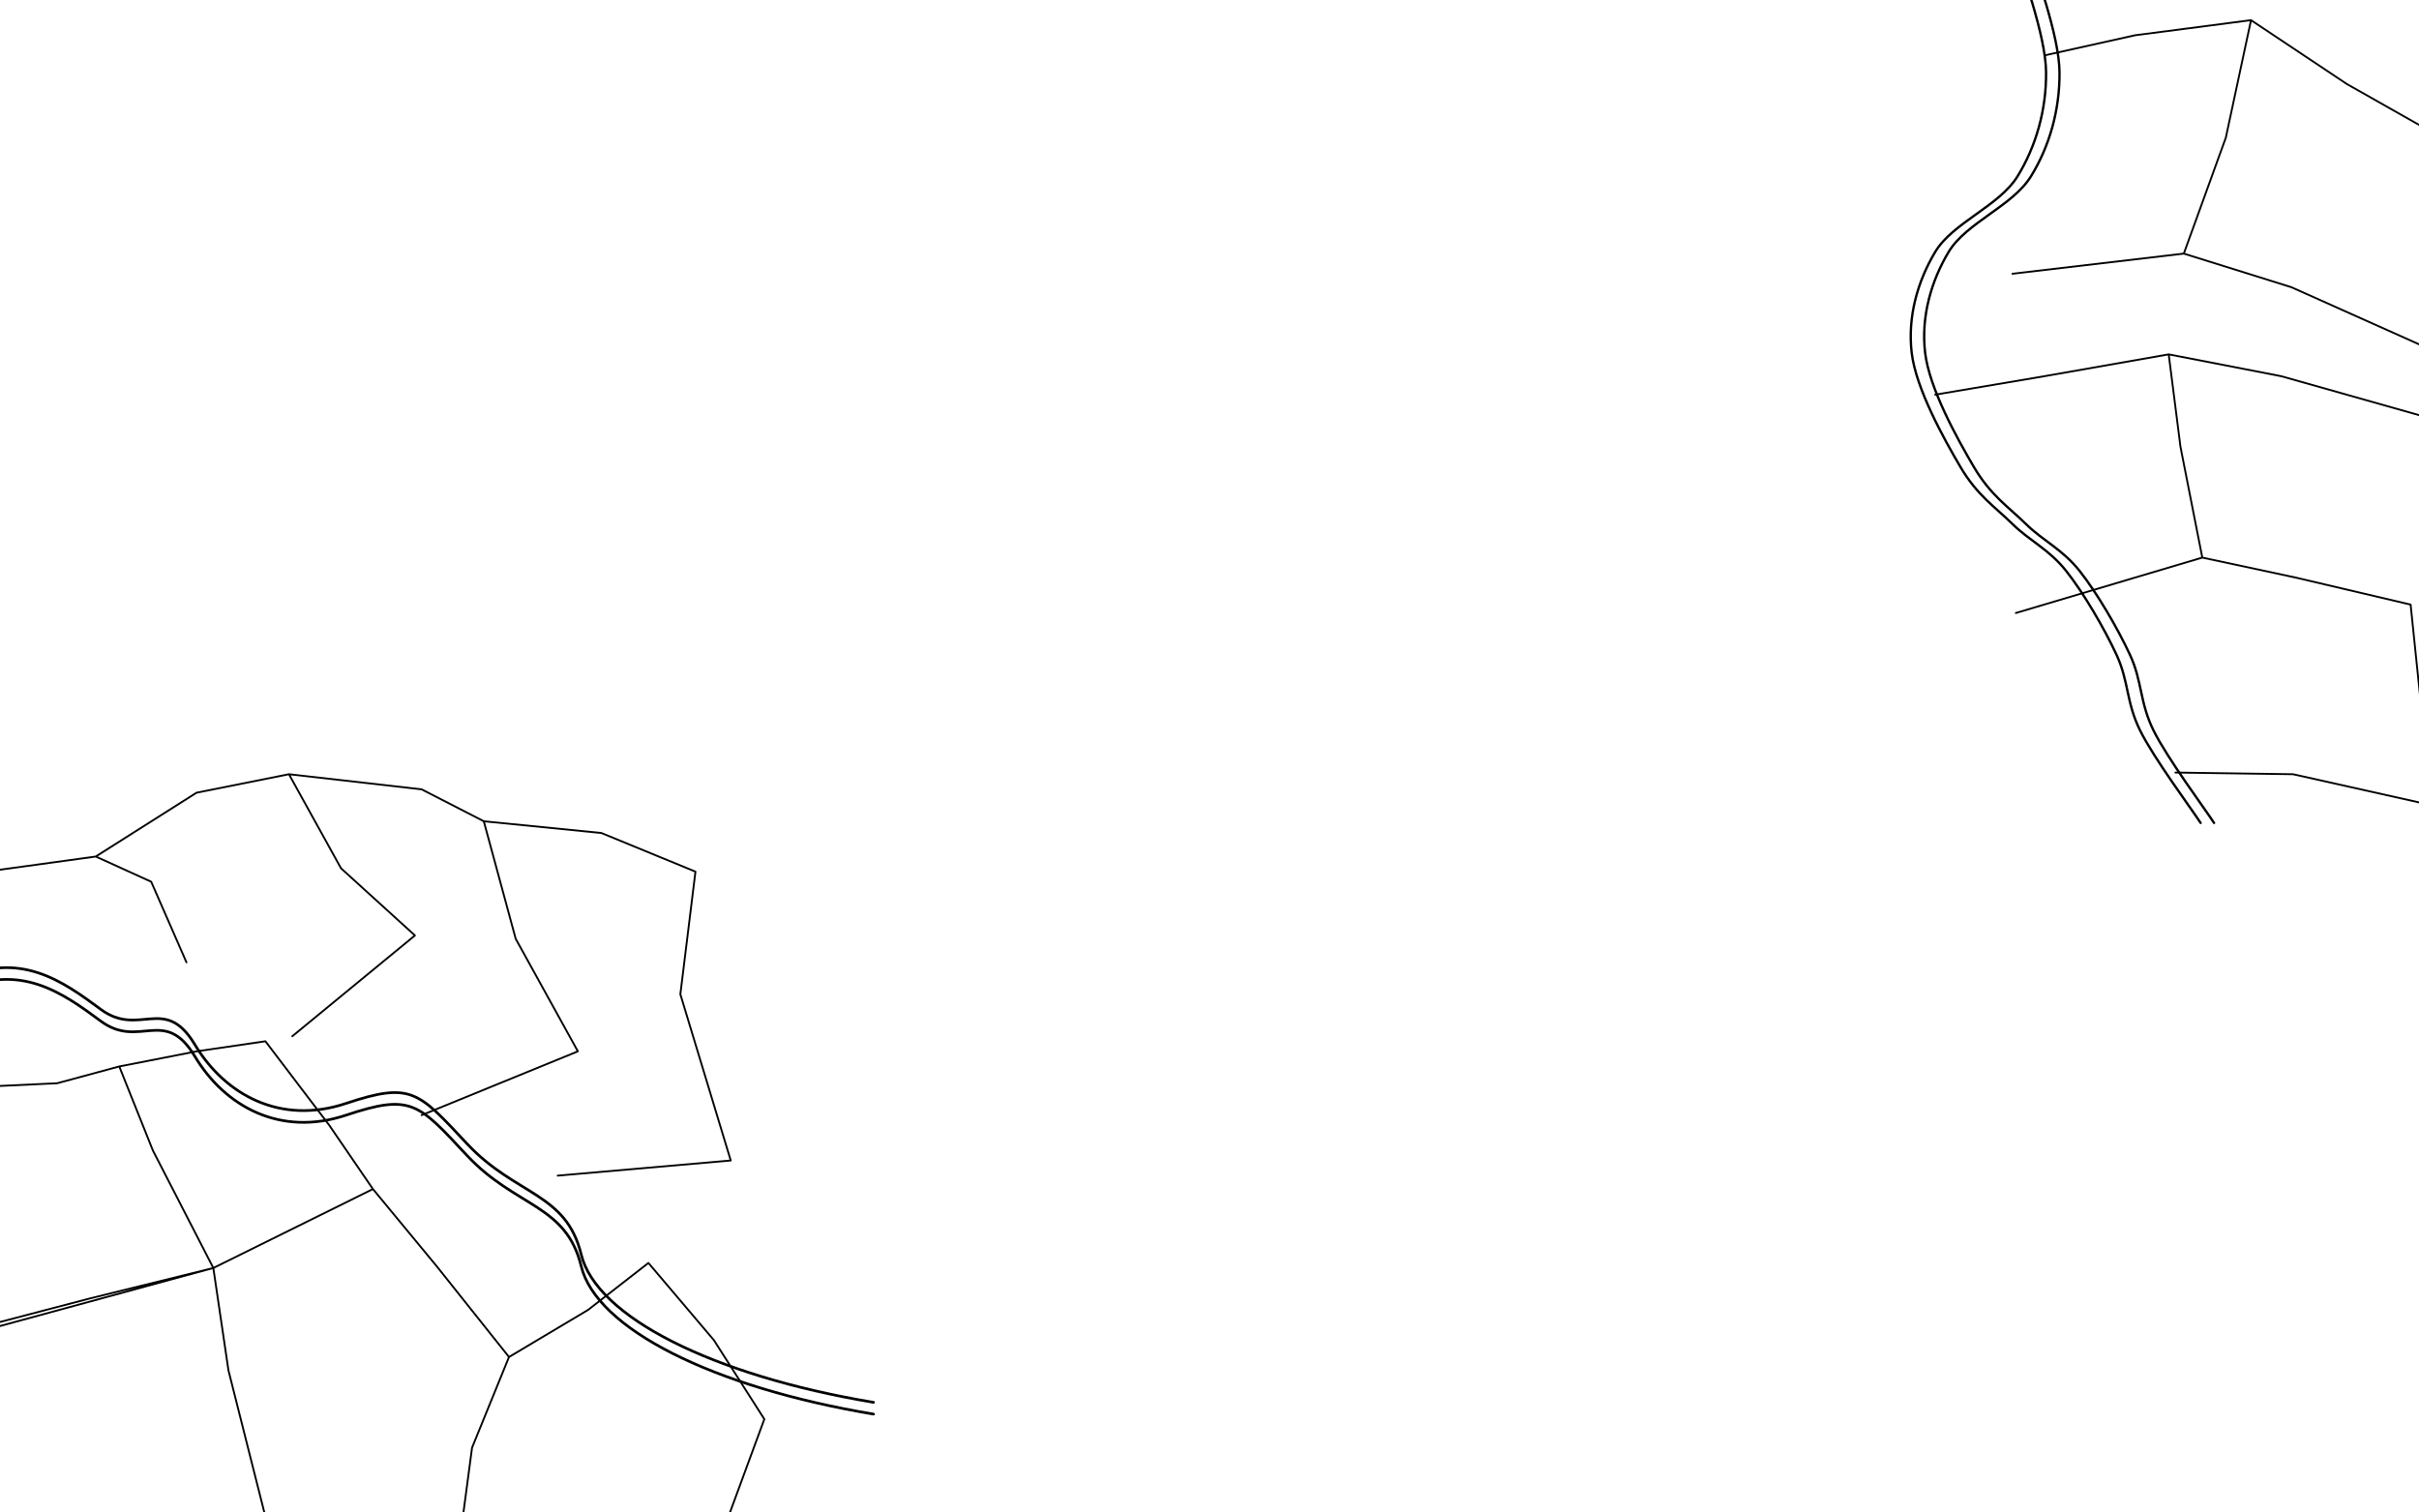
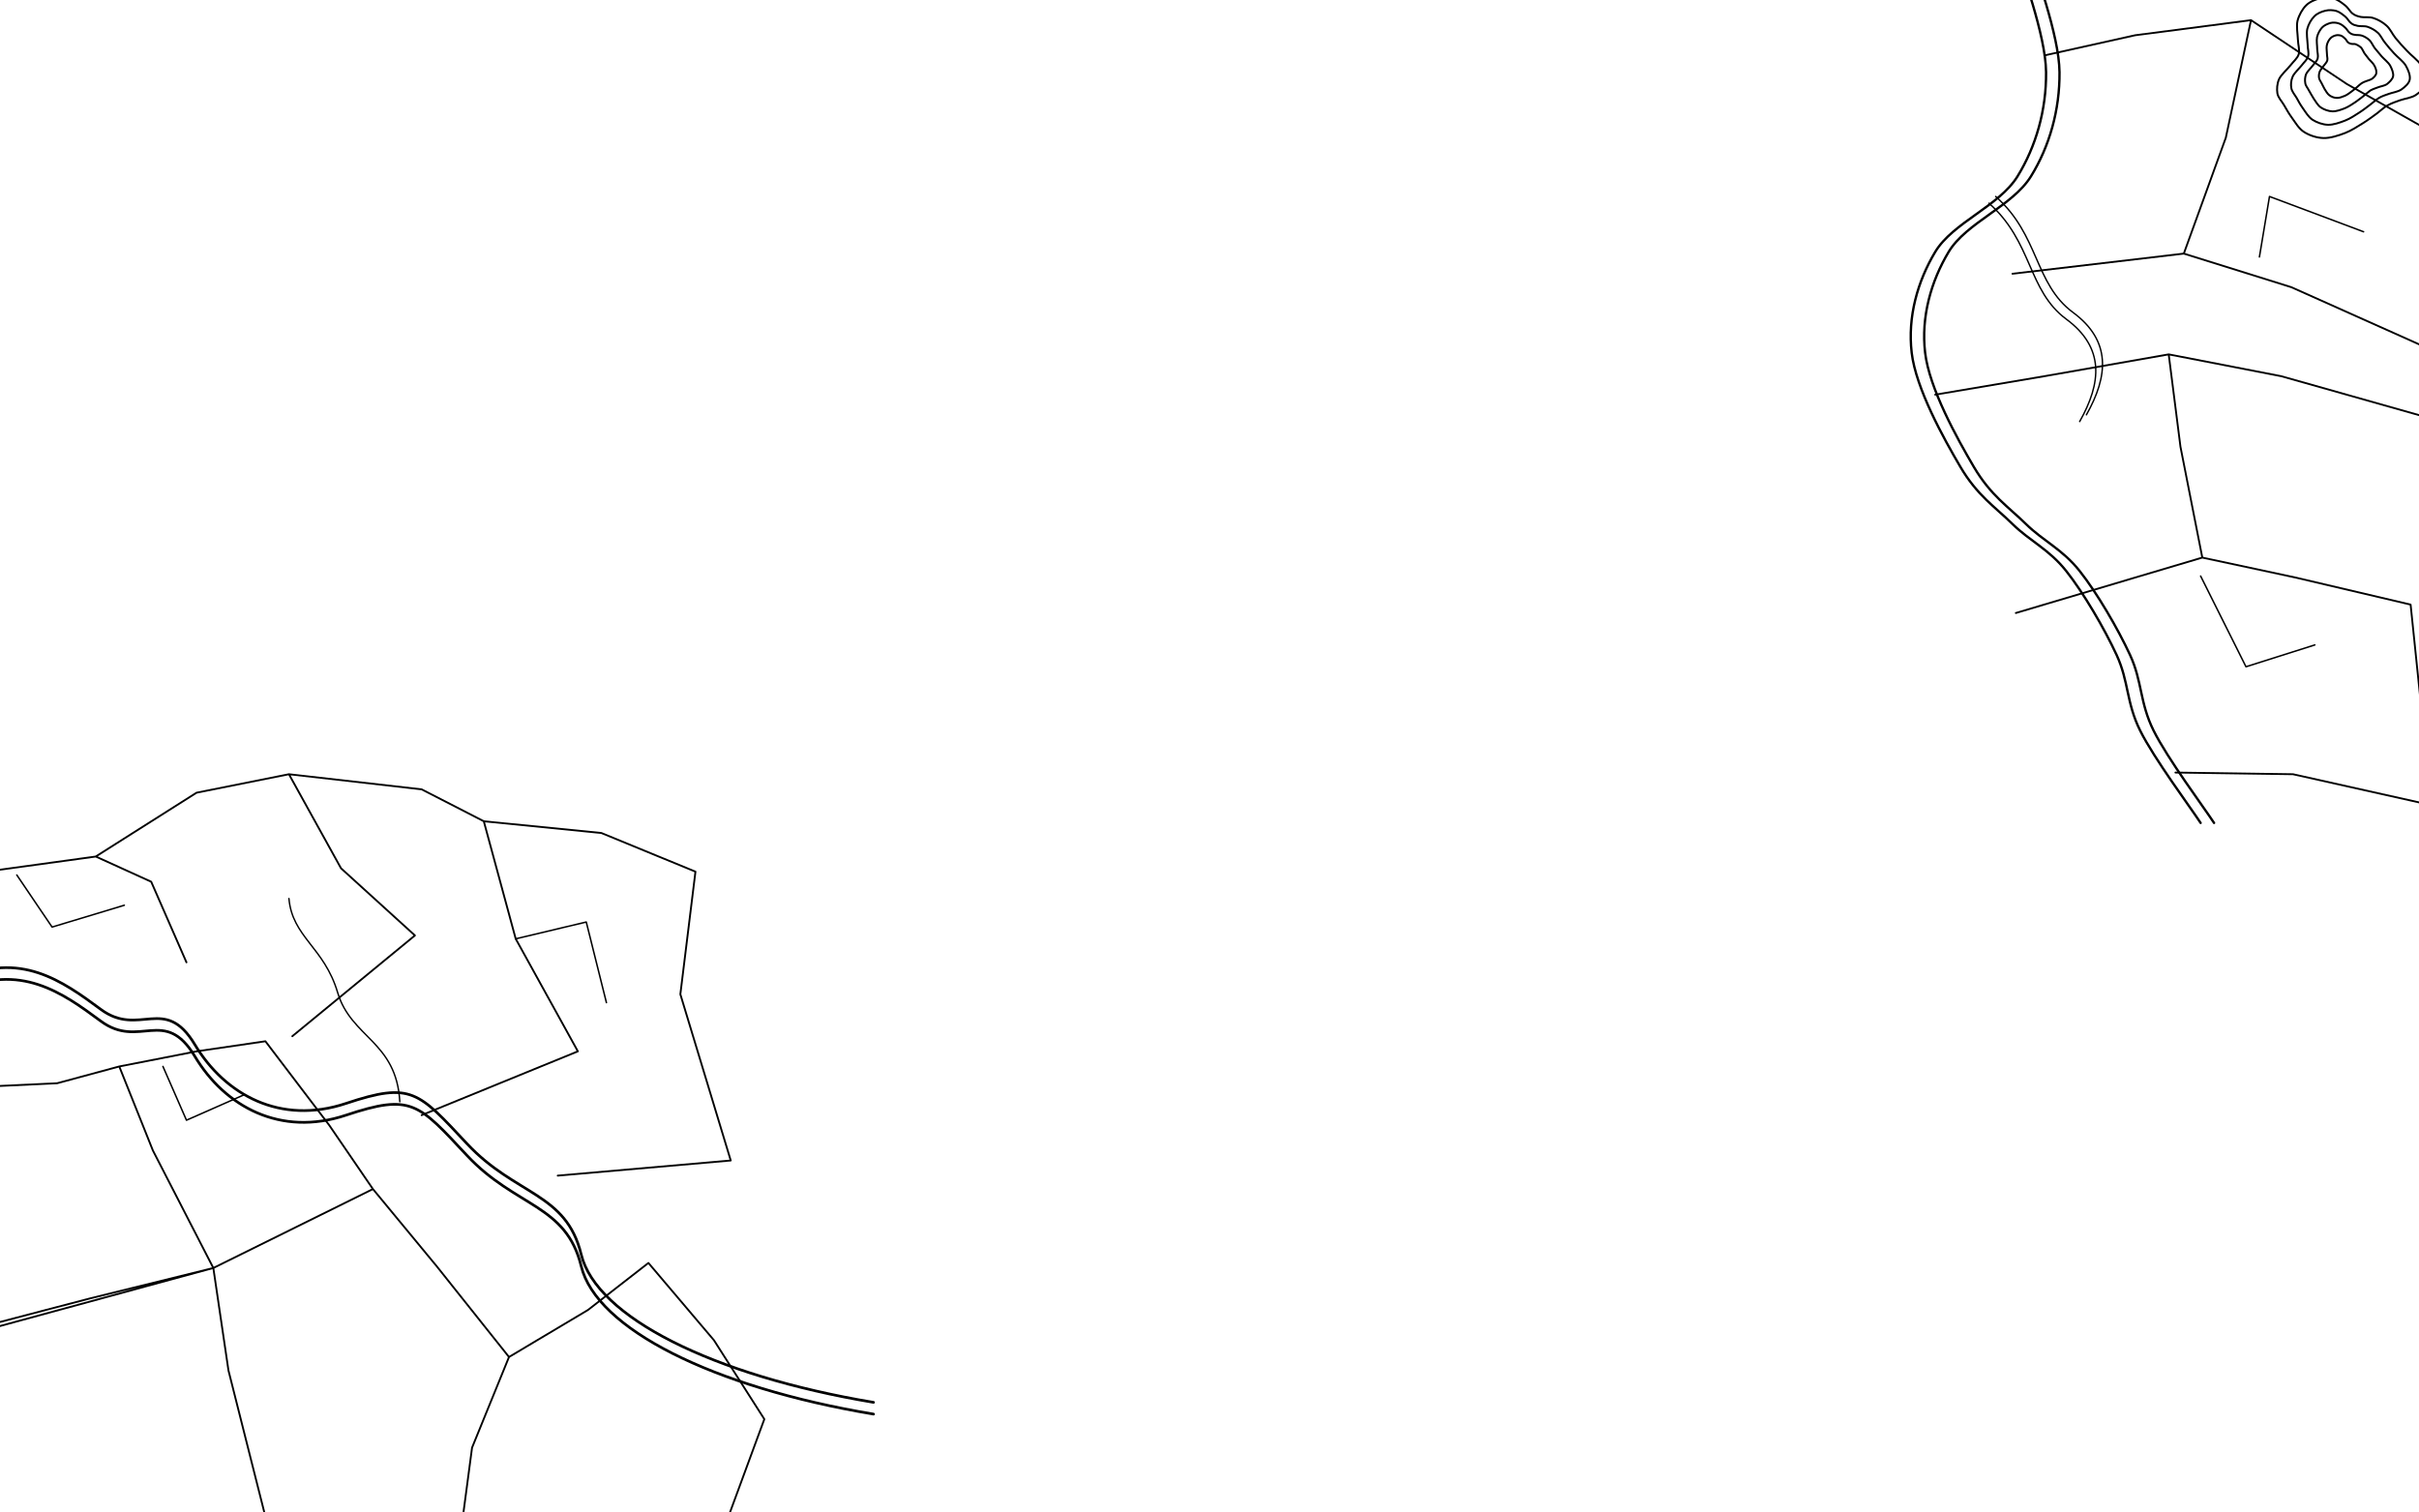
<svg xmlns="http://www.w3.org/2000/svg" viewBox="0 0 1440 900">
  <defs />
  <g fill="none" stroke="black" stroke-width="1.3" stroke-linecap="round" stroke-linejoin="round">
    <path stroke-width="1.6" d="M-25 583 C12 566 37 584 60 601 S98 592 116 622 S167 670 206 657 S249 650 278 681 S337 710 346 747 S424 819 520 835 M-25 590 C12 573 37 591 60 608 S98 599 116 629 S167 677 206 664 S249 657 278 688 S337 717 346 754 S424 826 520 842" />
    <path stroke-width="1.1" d="M-30 522 L57 510 L90 525 L111 573 M57 510 L117 472 L172 461 L203 517 L247 557 L174 617 M172 461 L251 470 L288 489 L307 559 L344 626 L251 664 M288 489 L358 496 L414 519 L405 592 L435 691 L332 700 M-30 648 L34 645 L71 635 L91 685 L127 755 L-20 795 M71 635 L117 626 L158 620 L196 670 L222 708 L127 755 M127 755 L222 708 L260 754 L303 808 L281 862 L270 945 M-30 795 L54 773 L127 755 L136 816 L161 915 M303 808 L350 780 L386 752 L425 798 L455 845 L420 940" />
    <path stroke-width="1.4" d="M1200 -30 C1203 -17.8 1217.8 20.5 1218 43 C1218.2 65.5 1212 87.2 1201 105 C1190 122.8 1162.5 132.5 1152 150 C1141.5 167.5 1135.5 188.7 1138 210 C1140.5 231.3 1157 261 1167 278 C1177 295 1187.5 301.7 1198 312 C1208.5 322.3 1219.7 327 1230 340 C1240.3 353 1252.7 374.2 1260 390 C1267.3 405.8 1265.7 418.3 1274 435 C1282.3 451.7 1304 480.8 1310 490" />
    <path stroke-width="1.4" d="M1208 -30 C1211 -17.8 1225.8 20.5 1226 43 C1226.2 65.5 1220 87.2 1209 105 C1198 122.8 1170.5 132.5 1160 150 C1149.5 167.5 1143.5 188.7 1146 210 C1148.5 231.3 1165 261 1175 278 C1185 295 1195.5 301.7 1206 312 C1216.5 322.3 1227.7 327 1238 340 C1248.3 353 1260.7 374.2 1268 390 C1275.3 405.8 1273.7 418.3 1282 435 C1290.3 451.7 1312 480.8 1318 490" />
    <path stroke-width="1.1" d="M1217 33 L1271 21 L1340 12 L1397 50 L1450 80 M1340 12 L1325 82 L1300 151 L1198 163 M1300 151 L1364 171 L1440 205 M1152 235 L1217 224 L1291 211 L1298 266 L1311 332 L1200 365 M1291 211 L1358 224 L1450 250 M1311 332 L1367 344 L1435 360 L1441 418 L1450 480 L1365 461 L1295 460" />
+     <path stroke-width="0.85" d="M1184 121 C1210 144 1207 173 1230 190 S1251 228 1238 251 M1188 117 C1214 140 1211 169 1234 186 S1255 224 1242 247 M238 656 C236 620 209 618 201 591 S174 558 172 535" />
+     <path stroke-width="0.9" d="M10 521 L31 552 L74 539 M97 635 L111 667 L145 652 M307 559 L349 549 L361 597 M1345 153 L1351 117 L1407 138 M1310 343 L1337 397 L1378 384" />
+     <path stroke-width="1.15" d="M1413.4 39 C1414.2 40.4 1414.8 42.2 1414.6 43.5 C1414.4 44.9 1413.2 46 1412.2 46.8 C1411.2 47.6 1409.7 47.8 1408.6 48.3 C1407.5 48.7 1406.7 49 1405.8 49.6 C1404.9 50.2 1404.2 50.9 1403.3 51.7 C1402.3 52.5 1401.3 53.5 1400.1 54.3 C1398.9 55.2 1397.5 56.3 1396 57 C1394.5 57.6 1392.6 58.4 1391.1 58.3 C1389.5 58.3 1387.8 57.6 1386.6 56.7 C1385.4 55.8 1384.6 54.2 1383.8 53 C1383.1 51.8 1382.6 50.6 1382 49.5 C1381.5 48.4 1380.7 47.6 1380.5 46.4 C1380.3 45.3 1380.4 43.9 1380.9 42.6 C1381.4 41.4 1382.7 40.1 1383.4 39 C1384.2 37.9 1385.1 37.1 1385.4 36 C1385.7 34.8 1385.2 33.6 1385.2 32.1 C1385.2 30.6 1384.8 28.6 1385.1 27.1 C1385.4 25.5 1386.2 24 1387.1 23 C1387.9 22 1389.2 21.4 1390.3 21.1 C1391.3 20.8 1392.5 20.9 1393.5 21.2 C1394.4 21.5 1395.3 22.3 1396 23 C1396.7 23.6 1397.1 24.7 1397.7 25.2 C1398.3 25.7 1398.8 25.9 1399.6 26.1 C1400.4 26.3 1401.6 26 1402.5 26.4 C1403.5 26.8 1404.6 27.5 1405.5 28.3 C1406.3 29.2 1406.8 30.6 1407.5 31.7 C1408.3 32.8 1409.2 33.9 1410.1 35.1 C1411.1 36.3 1412.7 37.6 1413.4 39 Z" />
+     <path stroke-width="1.15" d="M1422.8 39 C1423.9 41 1424.9 43.6 1424.6 45.4 C1424.2 47.3 1422.4 48.9 1420.9 50.1 C1419.3 51.2 1416.9 51.4 1415.3 52.1 C1413.7 52.7 1412.4 53.1 1411 53.9 C1409.7 54.8 1408.6 55.9 1407.2 57 C1405.7 58.1 1404.2 59.4 1402.3 60.7 C1400.5 61.9 1398.3 63.4 1396 64.4 C1393.7 65.3 1390.8 66.4 1388.4 66.3 C1386 66.2 1383.4 65.2 1381.6 64 C1379.7 62.7 1378.5 60.4 1377.3 58.7 C1376.2 57 1375.4 55.4 1374.5 53.9 C1373.7 52.3 1372.5 51.1 1372.3 49.5 C1372 47.9 1372.1 45.9 1372.8 44.1 C1373.6 42.4 1375.6 40.6 1376.8 39 C1377.9 37.4 1379.3 36.4 1379.7 34.7 C1380.1 33.1 1379.5 31.3 1379.4 29.2 C1379.4 27.1 1378.9 24.3 1379.3 22.1 C1379.8 20 1381 17.8 1382.3 16.4 C1383.6 15 1385.6 14.2 1387.2 13.7 C1388.8 13.3 1390.6 13.4 1392.1 13.9 C1393.6 14.3 1394.9 15.4 1396 16.4 C1397.1 17.3 1397.7 18.8 1398.7 19.5 C1399.6 20.2 1400.3 20.5 1401.6 20.7 C1402.8 21 1404.5 20.7 1406 21.2 C1407.5 21.7 1409.2 22.7 1410.5 23.9 C1411.8 25.2 1412.5 27.1 1413.7 28.7 C1414.9 30.2 1416.2 31.7 1417.7 33.5 C1419.2 35.2 1421.6 37 1422.8 39 Z" />
+     <path stroke-width="1.15" d="M1432.1 39 C1433.6 41.6 1434.9 44.9 1434.5 47.3 C1434.1 49.7 1431.6 51.8 1429.5 53.3 C1427.4 54.7 1424.2 55.1 1422 55.9 C1419.8 56.7 1418 57.2 1416.2 58.3 C1414.4 59.4 1413 60.8 1411.1 62.2 C1409.1 63.7 1407 65.4 1404.5 67 C1402 68.6 1399.1 70.6 1396 71.8 C1392.9 73 1389 74.4 1385.8 74.3 C1382.6 74.2 1379.1 72.9 1376.6 71.3 C1374.1 69.6 1372.4 66.6 1370.9 64.5 C1369.3 62.3 1368.2 60.2 1367.1 58.2 C1365.9 56.2 1364.4 54.6 1364 52.5 C1363.6 50.4 1363.8 47.9 1364.8 45.6 C1365.8 43.4 1368.5 41 1370.1 39 C1371.6 37 1373.4 35.6 1374 33.5 C1374.6 31.4 1373.7 29.1 1373.7 26.4 C1373.6 23.7 1372.9 20 1373.5 17.2 C1374.2 14.5 1375.8 11.6 1377.6 9.8 C1379.3 8 1382 6.9 1384.2 6.4 C1386.4 5.8 1388.8 6 1390.7 6.5 C1392.7 7.1 1394.5 8.6 1396 9.8 C1397.5 11 1398.3 12.9 1399.6 13.8 C1400.8 14.8 1401.8 15 1403.5 15.4 C1405.1 15.8 1407.5 15.3 1409.5 16 C1411.5 16.7 1413.8 17.9 1415.6 19.6 C1417.3 21.2 1418.2 23.6 1419.9 25.6 C1421.5 27.7 1423.2 29.6 1425.2 31.8 C1427.3 34.1 1430.5 36.4 1432.1 39 Z" />
+     <path stroke-width="1.15" d="M1441.4 39 C1443.3 42.2 1444.9 46.2 1444.4 49.2 C1443.9 52.1 1440.8 54.7 1438.2 56.5 C1435.6 58.3 1431.5 58.7 1428.7 59.7 C1425.9 60.7 1423.7 61.4 1421.4 62.7 C1419.1 63.9 1417.4 65.7 1415 67.5 C1412.5 69.3 1409.9 71.3 1406.7 73.3 C1403.6 75.2 1399.9 77.7 1396 79.2 C1392.1 80.7 1387.2 82.3 1383.2 82.2 C1379.1 82.1 1374.7 80.6 1371.6 78.6 C1368.4 76.6 1366.4 72.9 1364.4 70.2 C1362.4 67.5 1361.1 65 1359.6 62.5 C1358.2 60.1 1356.2 58.2 1355.7 55.6 C1355.3 53 1355.5 49.9 1356.7 47.1 C1358 44.4 1361.4 41.5 1363.4 39 C1365.3 36.5 1367.6 34.8 1368.4 32.3 C1369.1 29.7 1368 26.8 1367.9 23.5 C1367.8 20.2 1366.9 15.7 1367.7 12.3 C1368.6 8.9 1370.6 5.4 1372.8 3.2 C1375 1 1378.3 -0.3 1381.1 -1 C1383.9 -1.7 1386.9 -1.5 1389.4 -0.8 C1391.9 -0.1 1394.1 1.7 1396 3.2 C1397.9 4.7 1399 7 1400.5 8.1 C1402.1 9.3 1403.3 9.6 1405.4 10.1 C1407.5 10.5 1410.5 9.9 1413 10.8 C1415.5 11.6 1418.4 13.2 1420.6 15.2 C1422.8 17.1 1424 20.1 1426 22.6 C1428 25.1 1430.2 27.5 1432.8 30.2 C1435.3 33 1439.4 35.8 1441.4 39 Z" />
  </g>
</svg>
